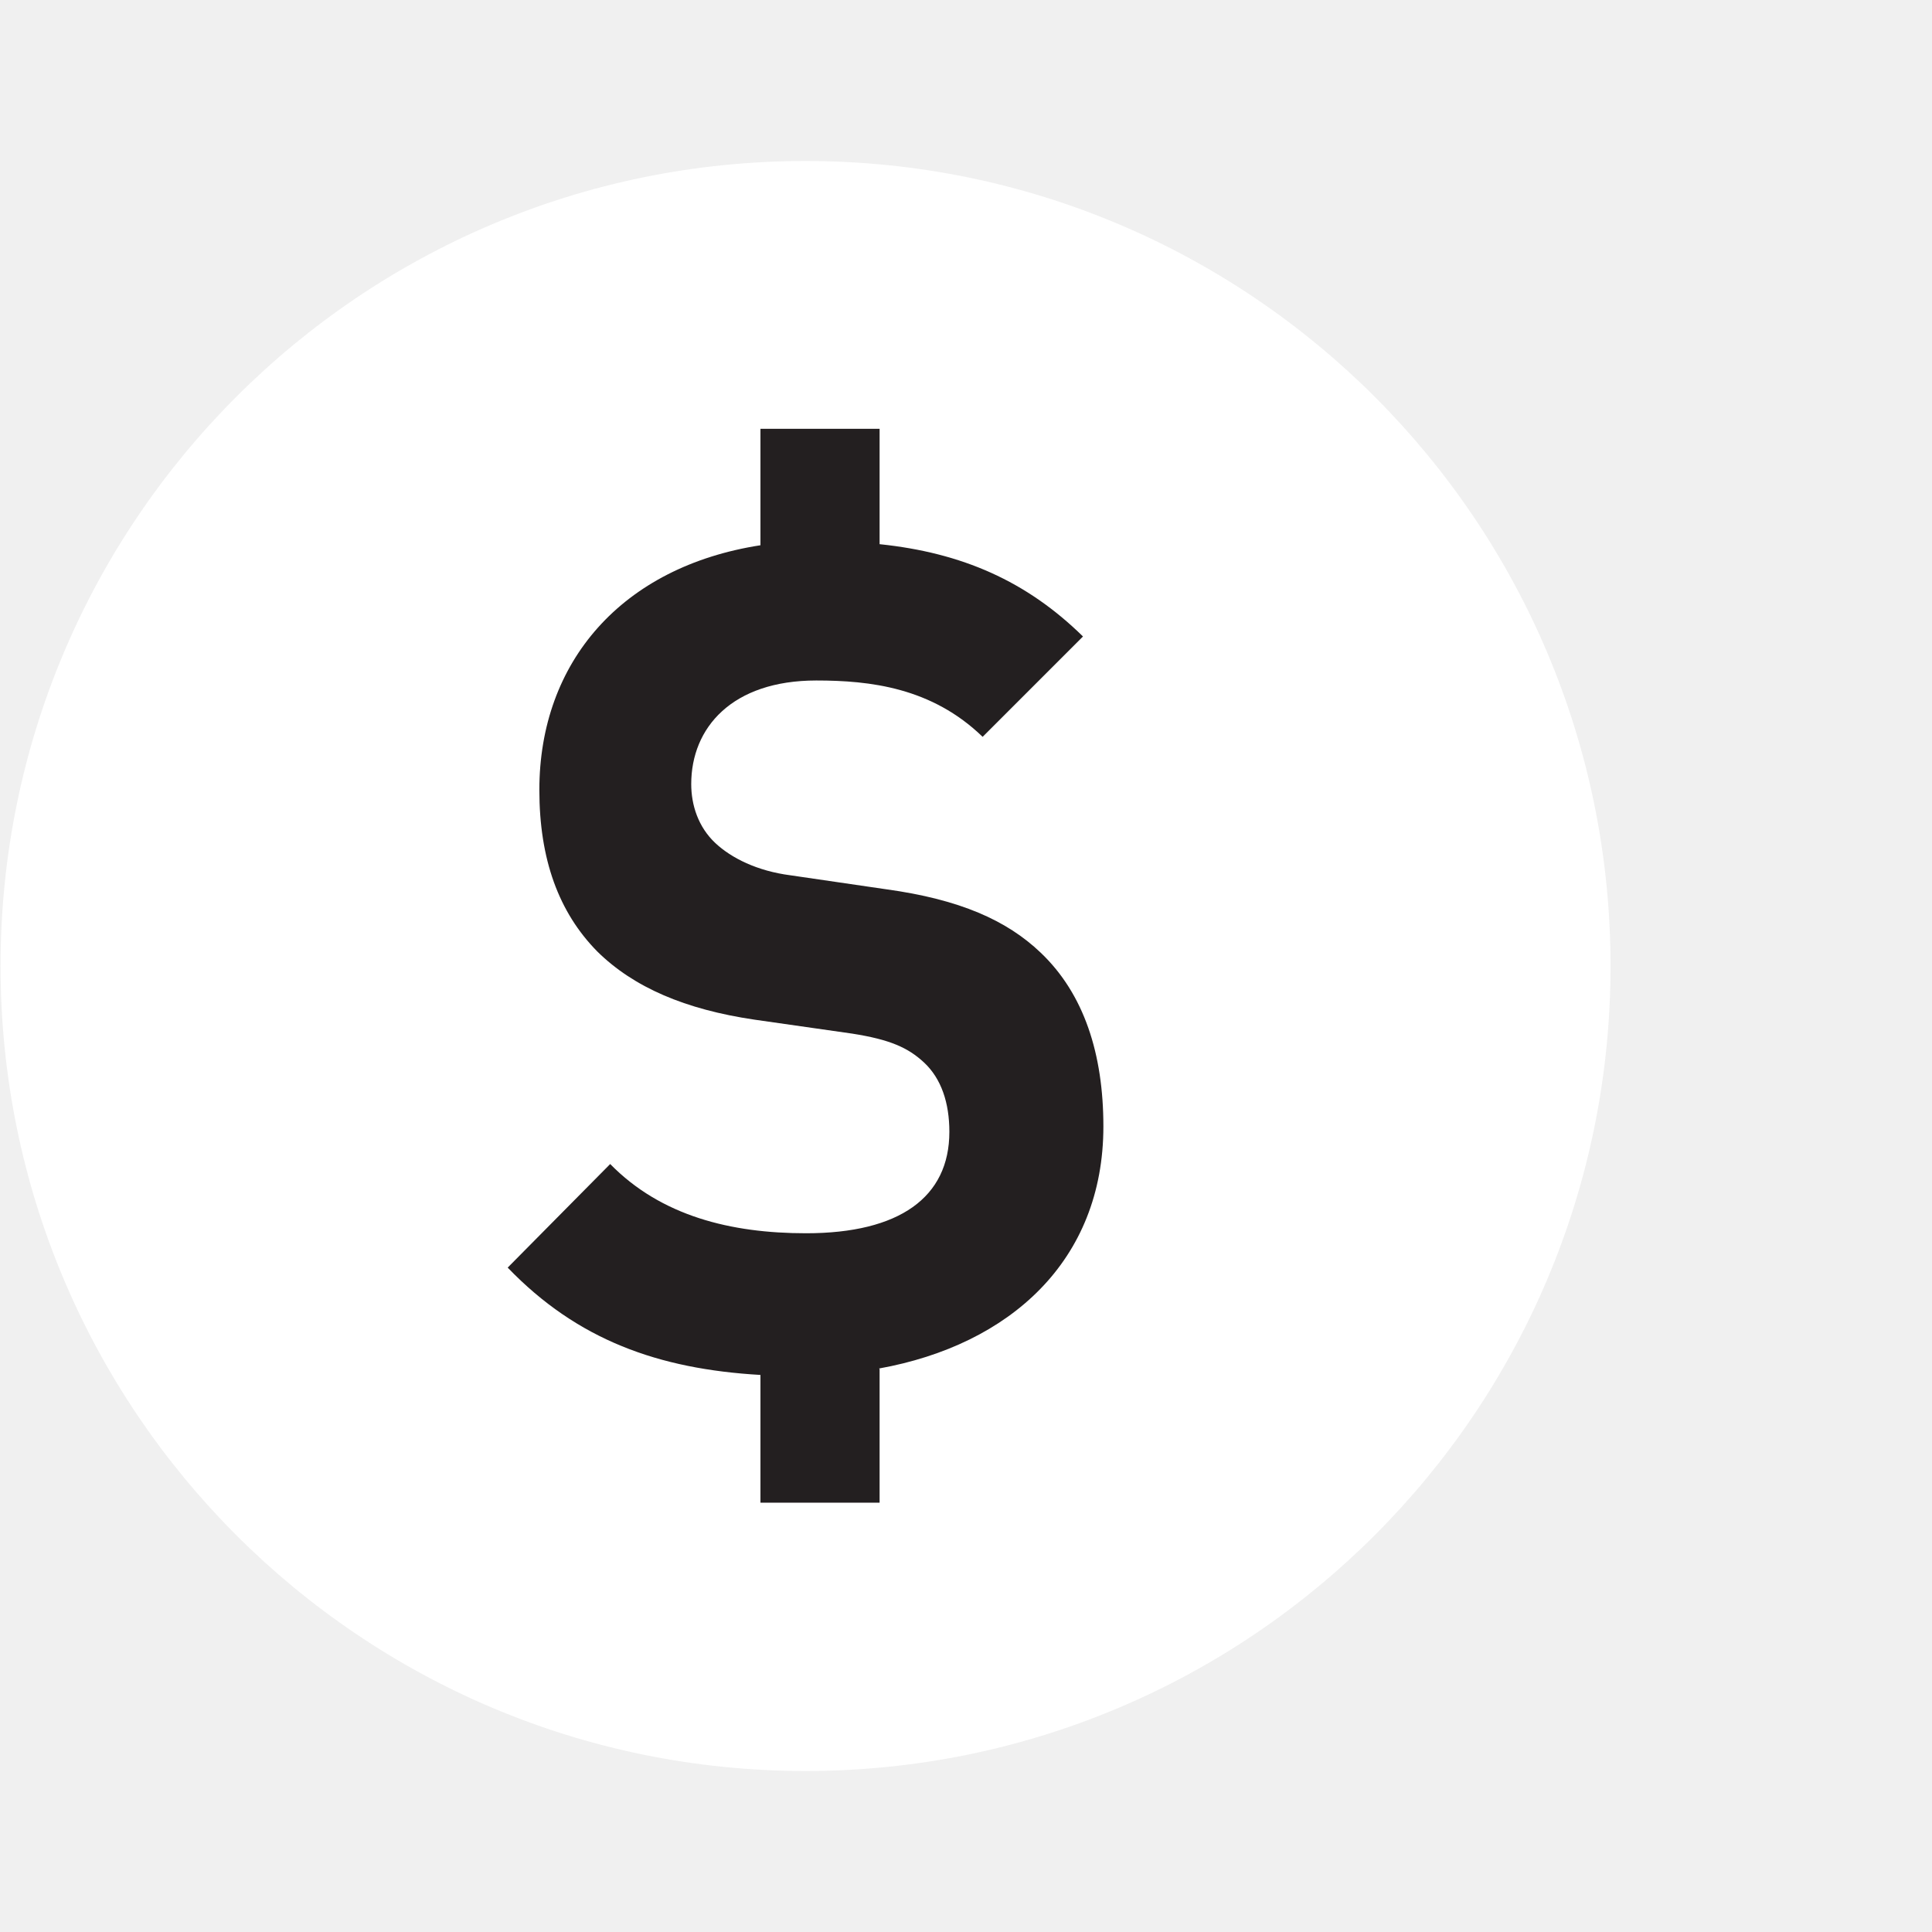
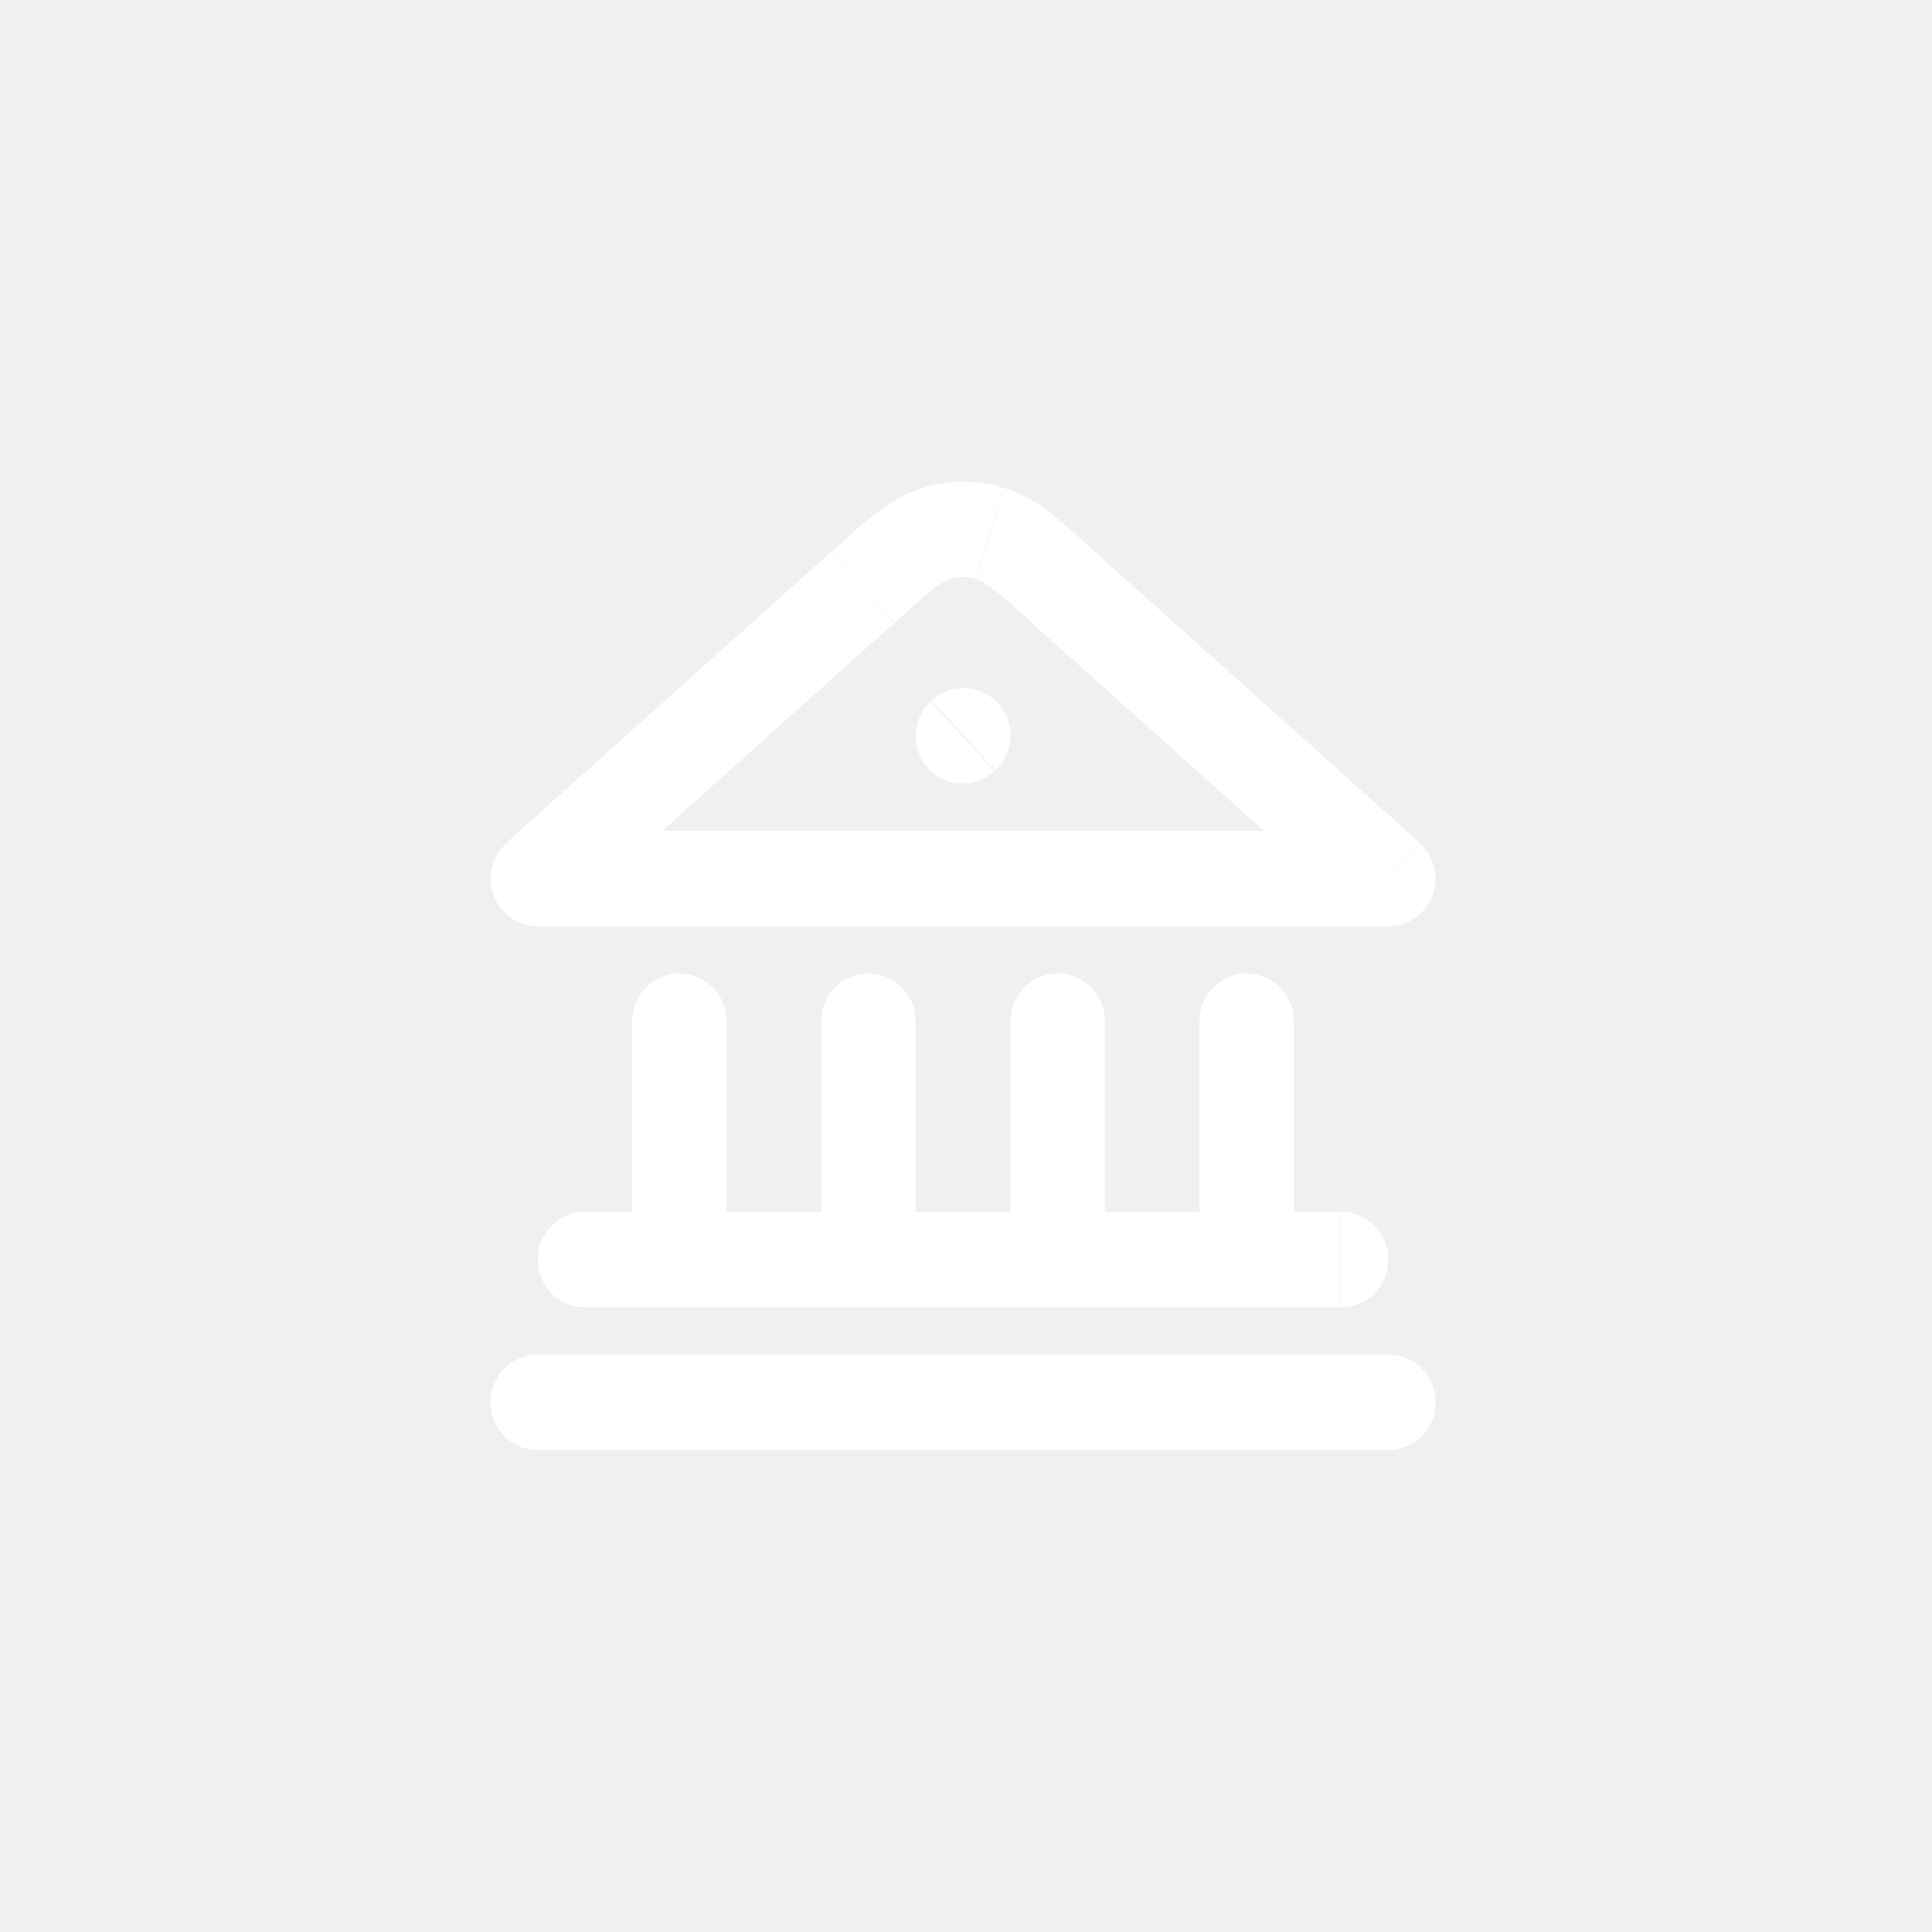
- <svg xmlns="http://www.w3.org/2000/svg" id="b" data-name="_x31_._Financial_Services" viewBox="0 0 36 36">
-   <circle cx="15.01" cy="18" r="15" fill="#fff" />
-   <path d="M16.39,25.51v2.49h-2.22v-2.38c-1.9-.11-3.41-.65-4.71-2l1.91-1.93c.95.97,2.25,1.29,3.65,1.29,1.74,0,2.67-.67,2.67-1.89,0-.54-.15-.99-.47-1.29-.3-.28-.64-.43-1.34-.54l-1.82-.26c-1.29-.19-2.25-.6-2.93-1.27-.72-.73-1.08-1.72-1.08-3.01,0-2.39,1.54-4.16,4.12-4.56v-2.17h2.22v2.15c1.54.16,2.74.69,3.79,1.72l-1.87,1.87c-.95-.92-2.1-1.05-3.1-1.05-1.57,0-2.33.88-2.33,1.93,0,.39.13.8.45,1.1.3.28.78.52,1.4.6l1.78.26c1.38.19,2.25.58,2.88,1.18.81.77,1.17,1.89,1.17,3.24,0,2.5-1.74,4.07-4.18,4.51Z" fill="#231f20" />
+ <svg xmlns="http://www.w3.org/2000/svg" id="k" viewBox="0 0 36 36">
+   <path d="M10.02,25.24c-.49,0-.88.4-.88.89s.39.89.88.89v-1.78ZM25.87,27.02c.49,0,.88-.4.88-.89s-.39-.89-.88-.89v1.78ZM10.9,22.58c-.49,0-.88.4-.88.89s.39.89.88.89v-1.78ZM24.99,24.36c.49,0,.88-.4.88-.89s-.39-.89-.88-.89v1.78ZM11.78,23.47c0,.49.39.89.88.89s.88-.4.88-.89h-1.76ZM13.54,19.03c0-.49-.39-.89-.88-.89s-.88.4-.88.89h1.76ZM15.3,23.47c0,.49.39.89.88.89s.88-.4.88-.89h-1.76ZM17.06,19.03c0-.49-.39-.89-.88-.89s-.88.4-.88.89h1.76ZM18.82,23.47c0,.49.39.89.88.89s.88-.4.88-.89h-1.76ZM20.59,19.03c0-.49-.39-.89-.88-.89s-.88.4-.88.89h1.76ZM22.35,23.47c0,.49.39.89.88.89s.88-.4.88-.89h-1.76ZM24.11,19.03c0-.49-.39-.89-.88-.89s-.88.4-.88.89h1.76ZM25.87,16.37v.89c.37,0,.69-.23.82-.57.13-.34.04-.73-.24-.98l-.58.66ZM10.02,16.37l-.58-.66c-.27.24-.37.63-.24.98.13.34.46.57.82.57v-.89ZM19.82,10.95l-.58.66.58-.66ZM18.45,9.94l-.25.85.25-.85ZM16.07,10.95l-.58-.66.58.66ZM17.44,9.94l.25.85-.25-.85ZM17.35,13.06c-.36.33-.39.89-.06,1.25.33.36.88.39,1.24.06l-1.19-1.31ZM18.54,14.36c.36-.33.39-.89.06-1.25-.33-.36-.88-.39-1.24-.06l1.19,1.31ZM10.02,27.02h15.85v-1.78h-15.85v1.78ZM10.9,24.36h14.08v-1.78h-14.08v1.78ZM13.54,23.47v-4.44h-1.76v4.44h1.76ZM17.06,23.47v-4.44h-1.76v4.44h1.76ZM20.59,23.47v-4.44h-1.76v4.44h1.76ZM24.11,23.47v-4.44h-1.76v4.44h1.76ZM19.23,11.61l6.05,5.42,1.17-1.33-6.05-5.42-1.17,1.33ZM25.87,15.48h-15.85v1.78h15.85v-1.78ZM10.61,17.03l6.05-5.42-1.17-1.33-6.05,5.42,1.17,1.33ZM20.4,10.28c-.32-.29-.6-.54-.84-.73-.25-.19-.53-.37-.86-.46l-.5,1.7s.13.05.3.18c.18.14.4.33.74.64l1.17-1.33ZM16.66,11.61c.34-.31.56-.5.74-.64.17-.13.25-.16.3-.18l-.5-1.7c-.33.1-.6.27-.86.46-.25.19-.52.44-.84.73l1.17,1.33ZM18.7,9.09c-.49-.15-1.02-.15-1.51,0l.5,1.7c.16-.05.34-.05.5,0l.5-1.7ZM18.54,14.37h0s-1.19-1.32-1.19-1.32h0s1.19,1.32,1.19,1.32Z" fill="#fff" />
</svg>
